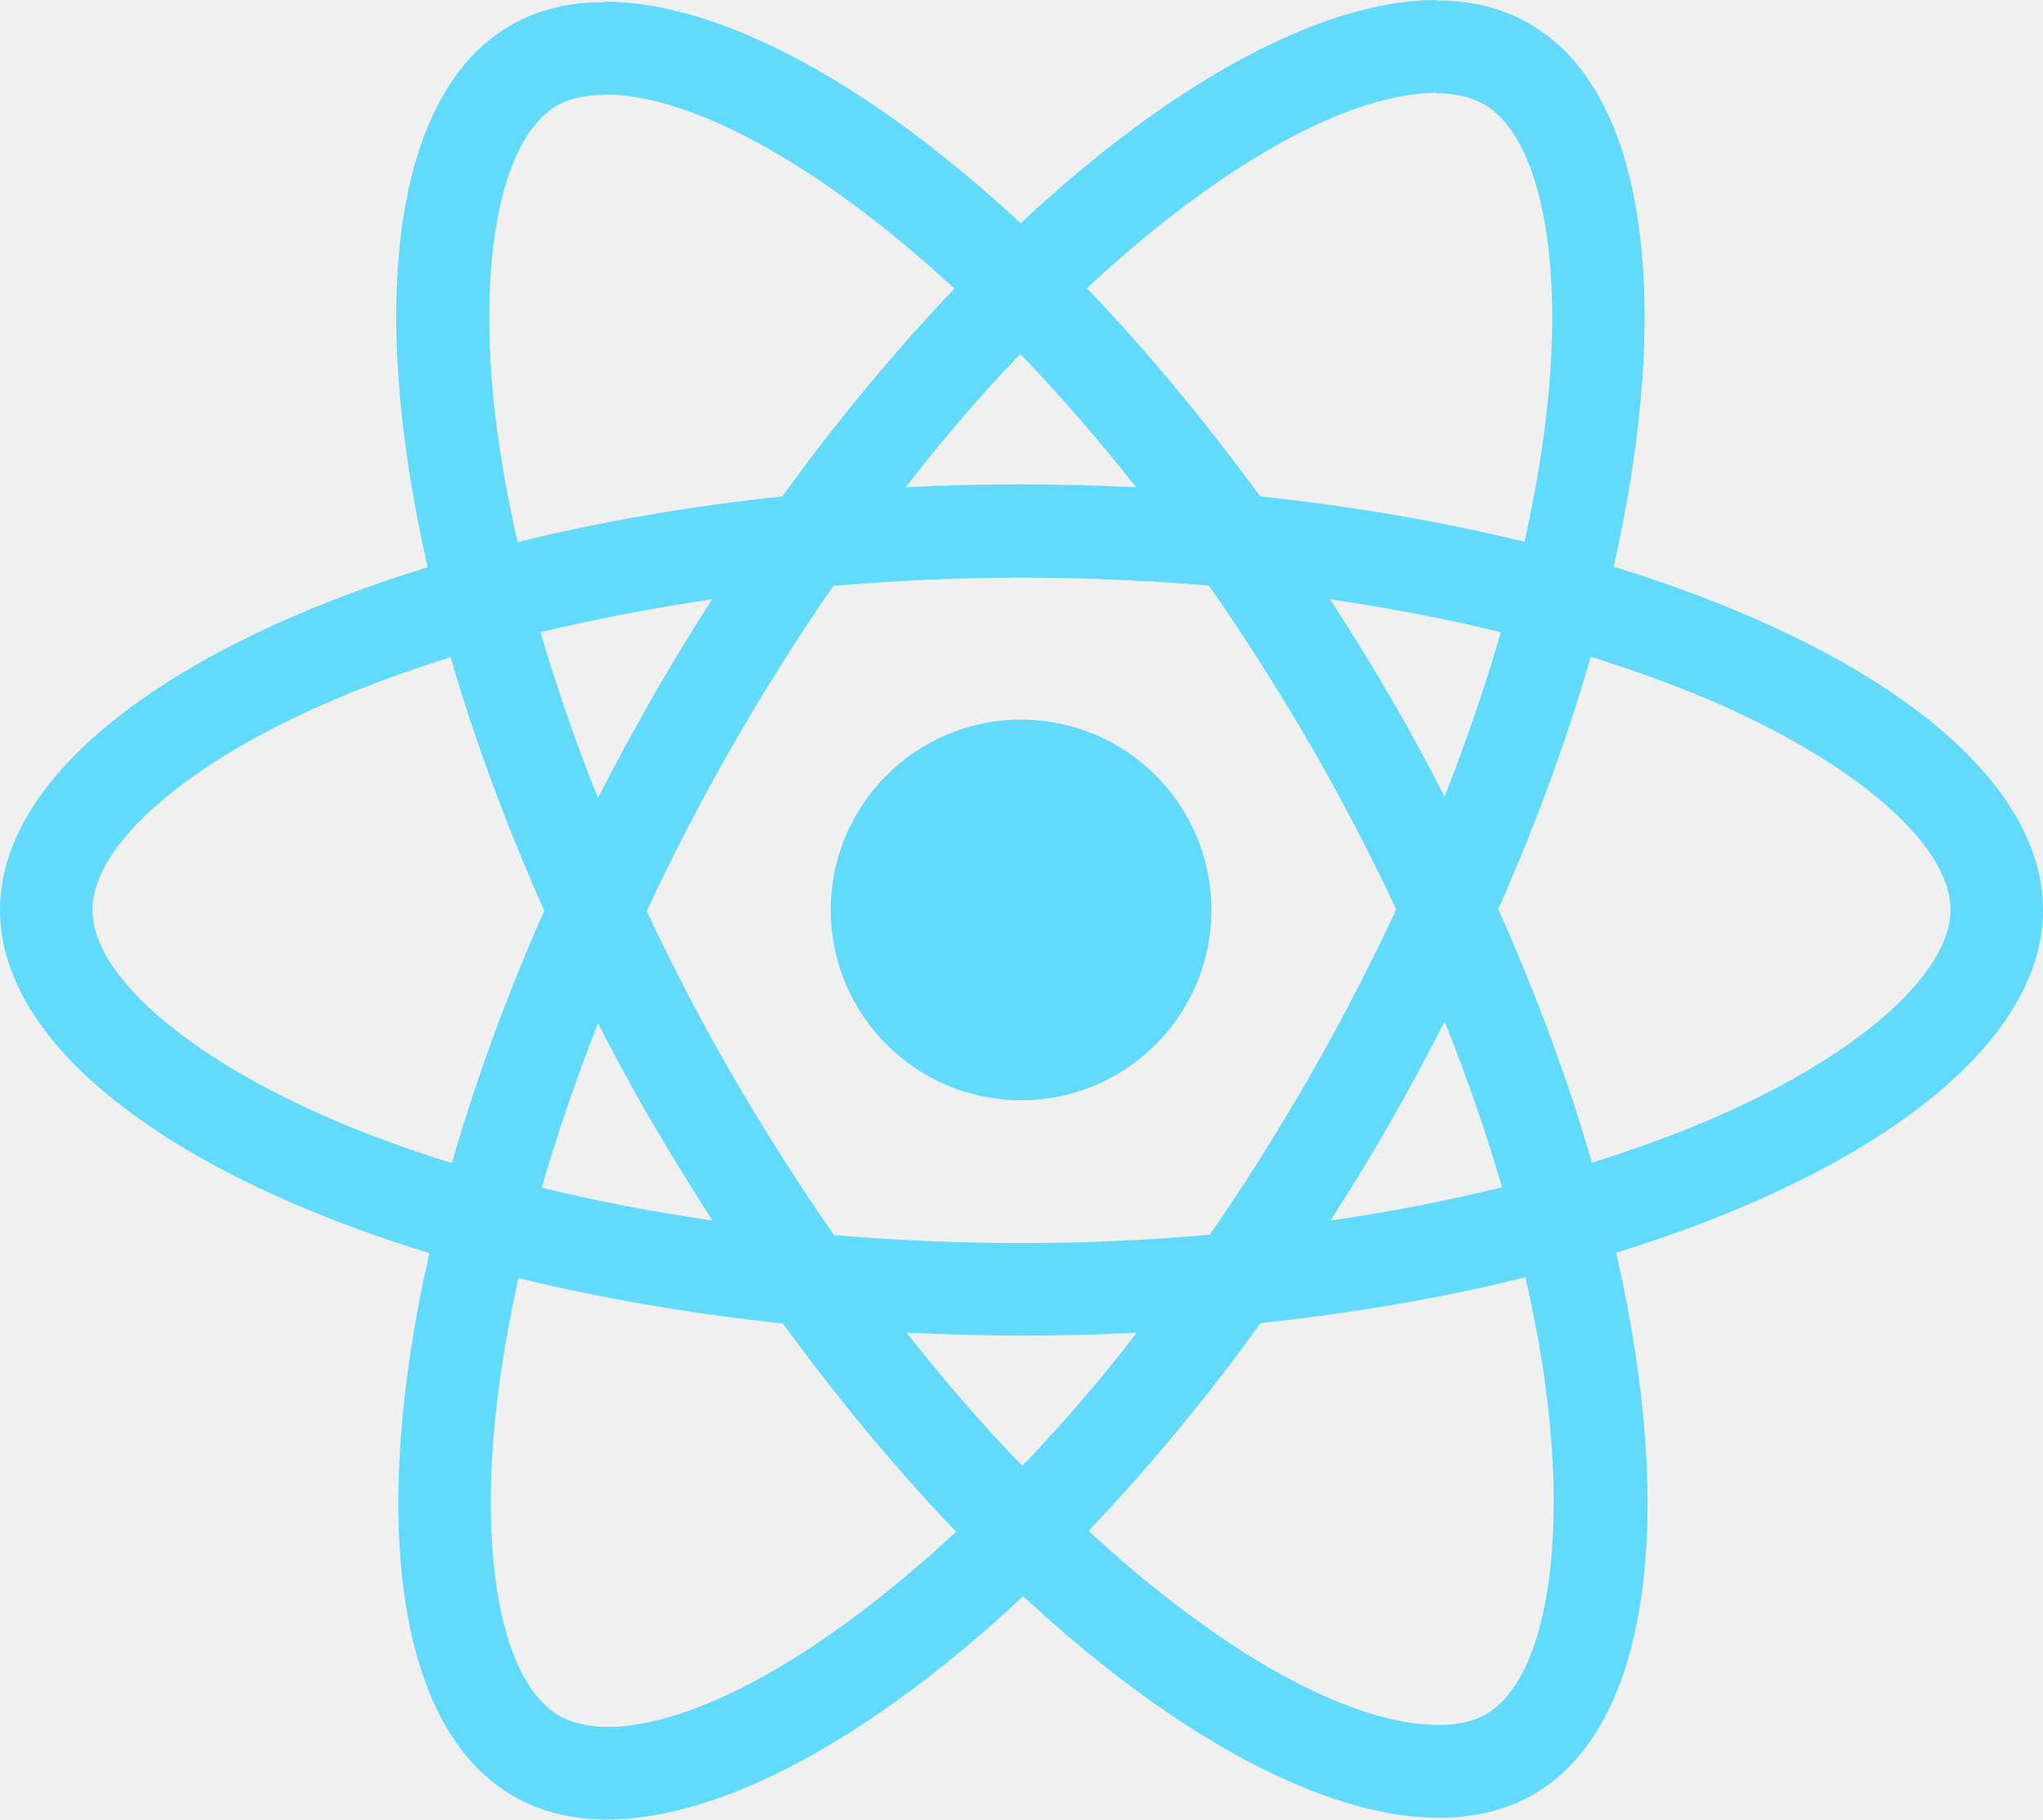
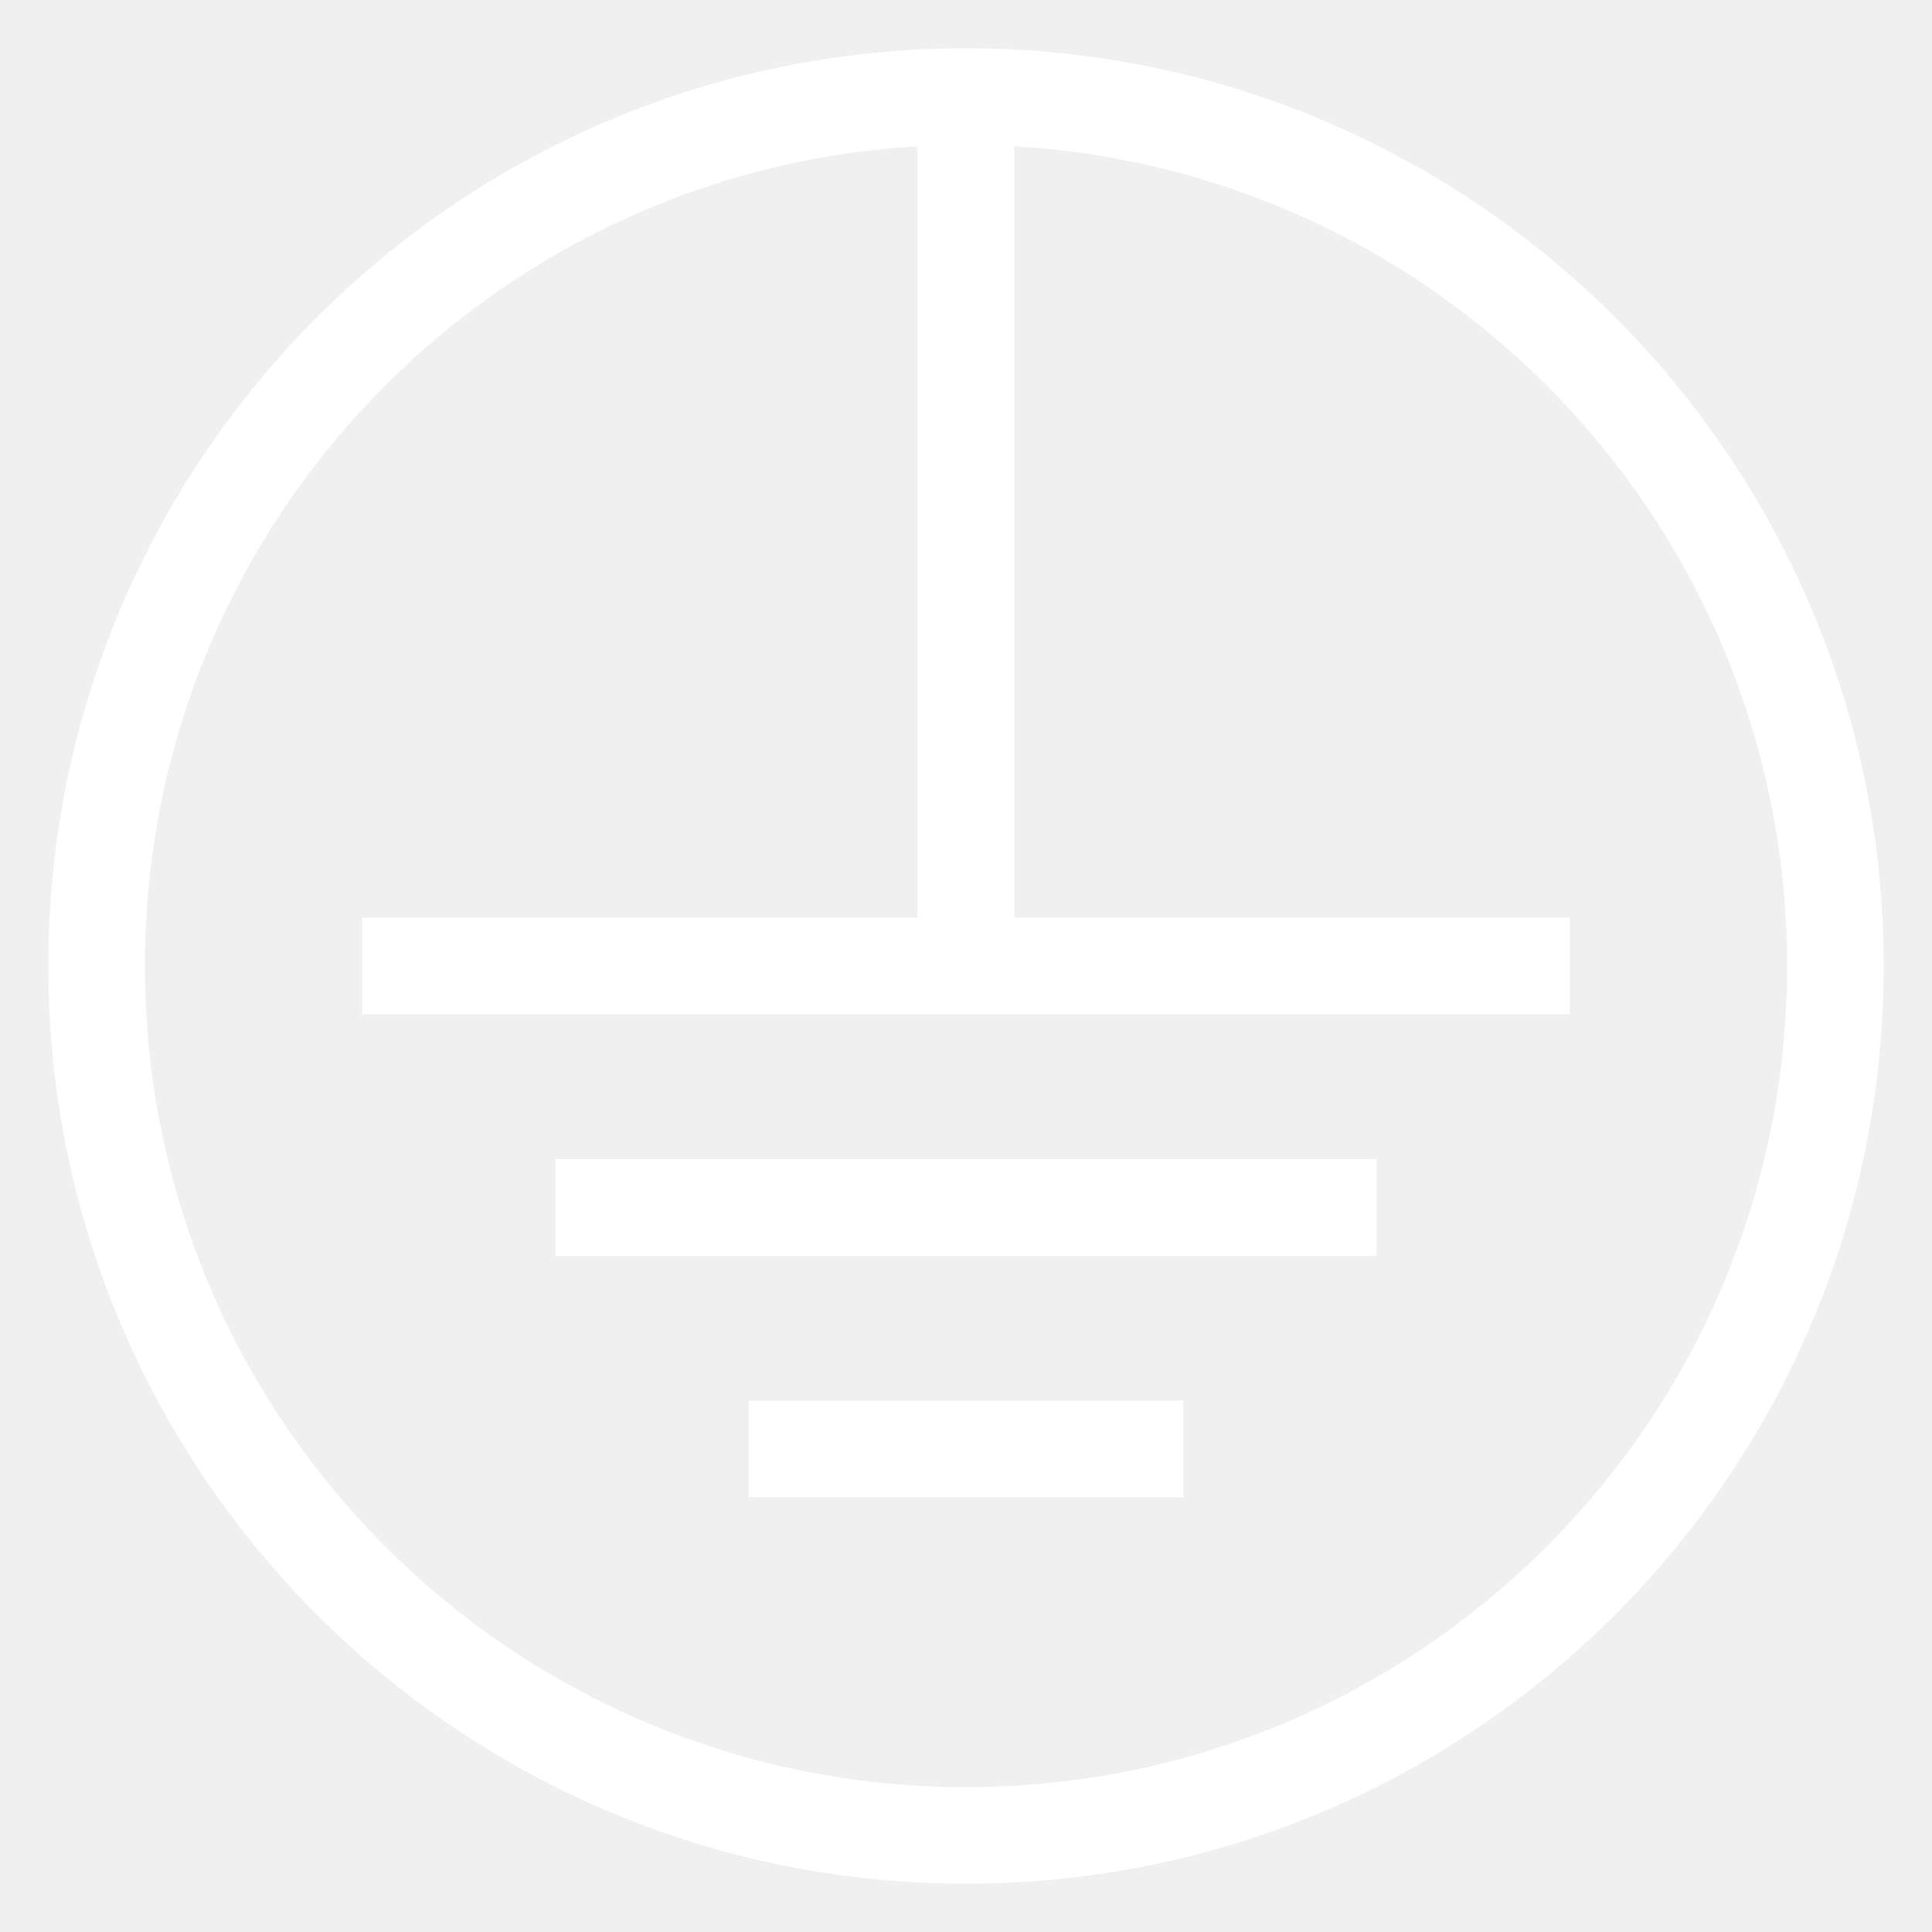
- <svg xmlns="http://www.w3.org/2000/svg" viewBox="175.7,78,490.6,436.9">
-   <g fill="#61DAFB">
-     <path d="M666.3 296.5c0-32.5-40.7-63.3-103.1-82.4 14.4-63.6 8-114.2-20.2-130.4-6.5-3.8-14.1-5.6-22.4-5.6v22.3c4.6 0 8.3.9 11.4 2.6 13.6 7.8 19.5 37.5 14.9 75.7-1.1 9.4-2.9 19.3-5.1 29.4-19.6-4.8-41-8.5-63.5-10.9-13.5-18.5-27.5-35.3-41.6-50 32.6-30.3 63.2-46.9 84-46.9V78c-27.5 0-63.5 19.6-99.9 53.6-36.4-33.8-72.4-53.2-99.9-53.2v22.3c20.7 0 51.4 16.5 84 46.6-14 14.7-28 31.4-41.3 49.9-22.6 2.4-44 6.1-63.6 11-2.3-10-4-19.7-5.2-29-4.7-38.2 1.1-67.9 14.6-75.8 3-1.8 6.9-2.6 11.5-2.6V78.5c-8.4 0-16 1.8-22.6 5.6-28.1 16.2-34.4 66.7-19.9 130.1-62.2 19.2-102.7 49.9-102.7 82.3 0 32.5 40.7 63.3 103.1 82.4-14.4 63.6-8 114.2 20.2 130.4 6.5 3.8 14.1 5.6 22.5 5.6 27.5 0 63.5-19.6 99.9-53.6 36.4 33.8 72.4 53.2 99.9 53.2 8.4 0 16-1.8 22.6-5.6 28.1-16.2 34.4-66.7 19.9-130.1 62-19.1 102.5-49.9 102.5-82.3zm-130.2-66.7c-3.7 12.9-8.3 26.2-13.5 39.5-4.1-8-8.4-16-13.1-24-4.6-8-9.5-15.8-14.4-23.4 14.2 2.1 27.9 4.7 41 7.9zm-45.8 106.5c-7.8 13.5-15.8 26.3-24.1 38.2-14.9 1.3-30 2-45.2 2-15.1 0-30.2-.7-45-1.9-8.3-11.9-16.4-24.6-24.2-38-7.6-13.1-14.5-26.4-20.8-39.8 6.2-13.4 13.2-26.8 20.7-39.9 7.8-13.5 15.8-26.3 24.1-38.2 14.9-1.3 30-2 45.2-2 15.1 0 30.2.7 45 1.9 8.3 11.9 16.4 24.6 24.2 38 7.6 13.1 14.5 26.4 20.8 39.8-6.3 13.4-13.2 26.8-20.7 39.9zm32.3-13c5.4 13.4 10 26.8 13.8 39.8-13.1 3.2-26.9 5.9-41.2 8 4.9-7.7 9.8-15.6 14.4-23.7 4.6-8 8.9-16.1 13-24.1zM421.2 430c-9.3-9.6-18.6-20.3-27.8-32 9 .4 18.2.7 27.5.7 9.4 0 18.7-.2 27.8-.7-9 11.7-18.3 22.4-27.5 32zm-74.4-58.9c-14.2-2.1-27.9-4.7-41-7.9 3.7-12.9 8.3-26.2 13.5-39.5 4.1 8 8.4 16 13.1 24 4.7 8 9.5 15.8 14.4 23.4zM420.7 163c9.3 9.6 18.6 20.3 27.8 32-9-.4-18.2-.7-27.5-.7-9.4 0-18.7.2-27.8.7 9-11.7 18.3-22.4 27.5-32zm-74 58.9c-4.9 7.7-9.8 15.6-14.4 23.7-4.6 8-8.9 16-13 24-5.4-13.4-10-26.8-13.8-39.8 13.1-3.1 26.9-5.8 41.2-7.9zm-90.5 125.2c-35.4-15.1-58.3-34.9-58.3-50.6 0-15.7 22.9-35.6 58.3-50.6 8.6-3.7 18-7 27.7-10.1 5.7 19.6 13.2 40 22.5 60.9-9.2 20.8-16.6 41.1-22.2 60.6-9.9-3.1-19.3-6.5-28-10.2zM310 490c-13.6-7.8-19.5-37.5-14.9-75.7 1.1-9.4 2.9-19.3 5.1-29.4 19.6 4.8 41 8.5 63.5 10.9 13.5 18.5 27.5 35.3 41.6 50-32.6 30.3-63.2 46.9-84 46.9-4.5-.1-8.3-1-11.3-2.7zm237.2-76.2c4.7 38.2-1.1 67.9-14.6 75.8-3 1.8-6.9 2.6-11.5 2.6-20.7 0-51.4-16.5-84-46.6 14-14.7 28-31.4 41.3-49.9 22.6-2.4 44-6.1 63.6-11 2.3 10.1 4.1 19.8 5.2 29.1zm38.5-66.7c-8.6 3.7-18 7-27.7 10.1-5.7-19.6-13.2-40-22.5-60.9 9.2-20.8 16.6-41.1 22.2-60.6 9.9 3.1 19.3 6.5 28.1 10.2 35.4 15.1 58.3 34.9 58.3 50.6-.1 15.7-23 35.6-58.4 50.6zM320.8 78.4z" />
-     <circle cx="420.9" cy="296.5" r="45.7" />
-     <path d="M520.5 78.1z" />
+ <svg xmlns="http://www.w3.org/2000/svg" viewBox="0 0 8 8">
+   <g stroke="white" stroke-width="0.4" fill="transparent">
+     <circle cx="4" cy="4" r="3.6" />
+     <line x1="4" y1="0.4" x2="4" y2="4" />
+     <line x1="1.5" y1="4" x2="6.5" y2="4" />
+     <line x1="2.3" y1="5" x2="5.7" y2="5" />
+     <line x1="3.1" y1="6" x2="4.9" y2="6" />
  </g>
</svg>
